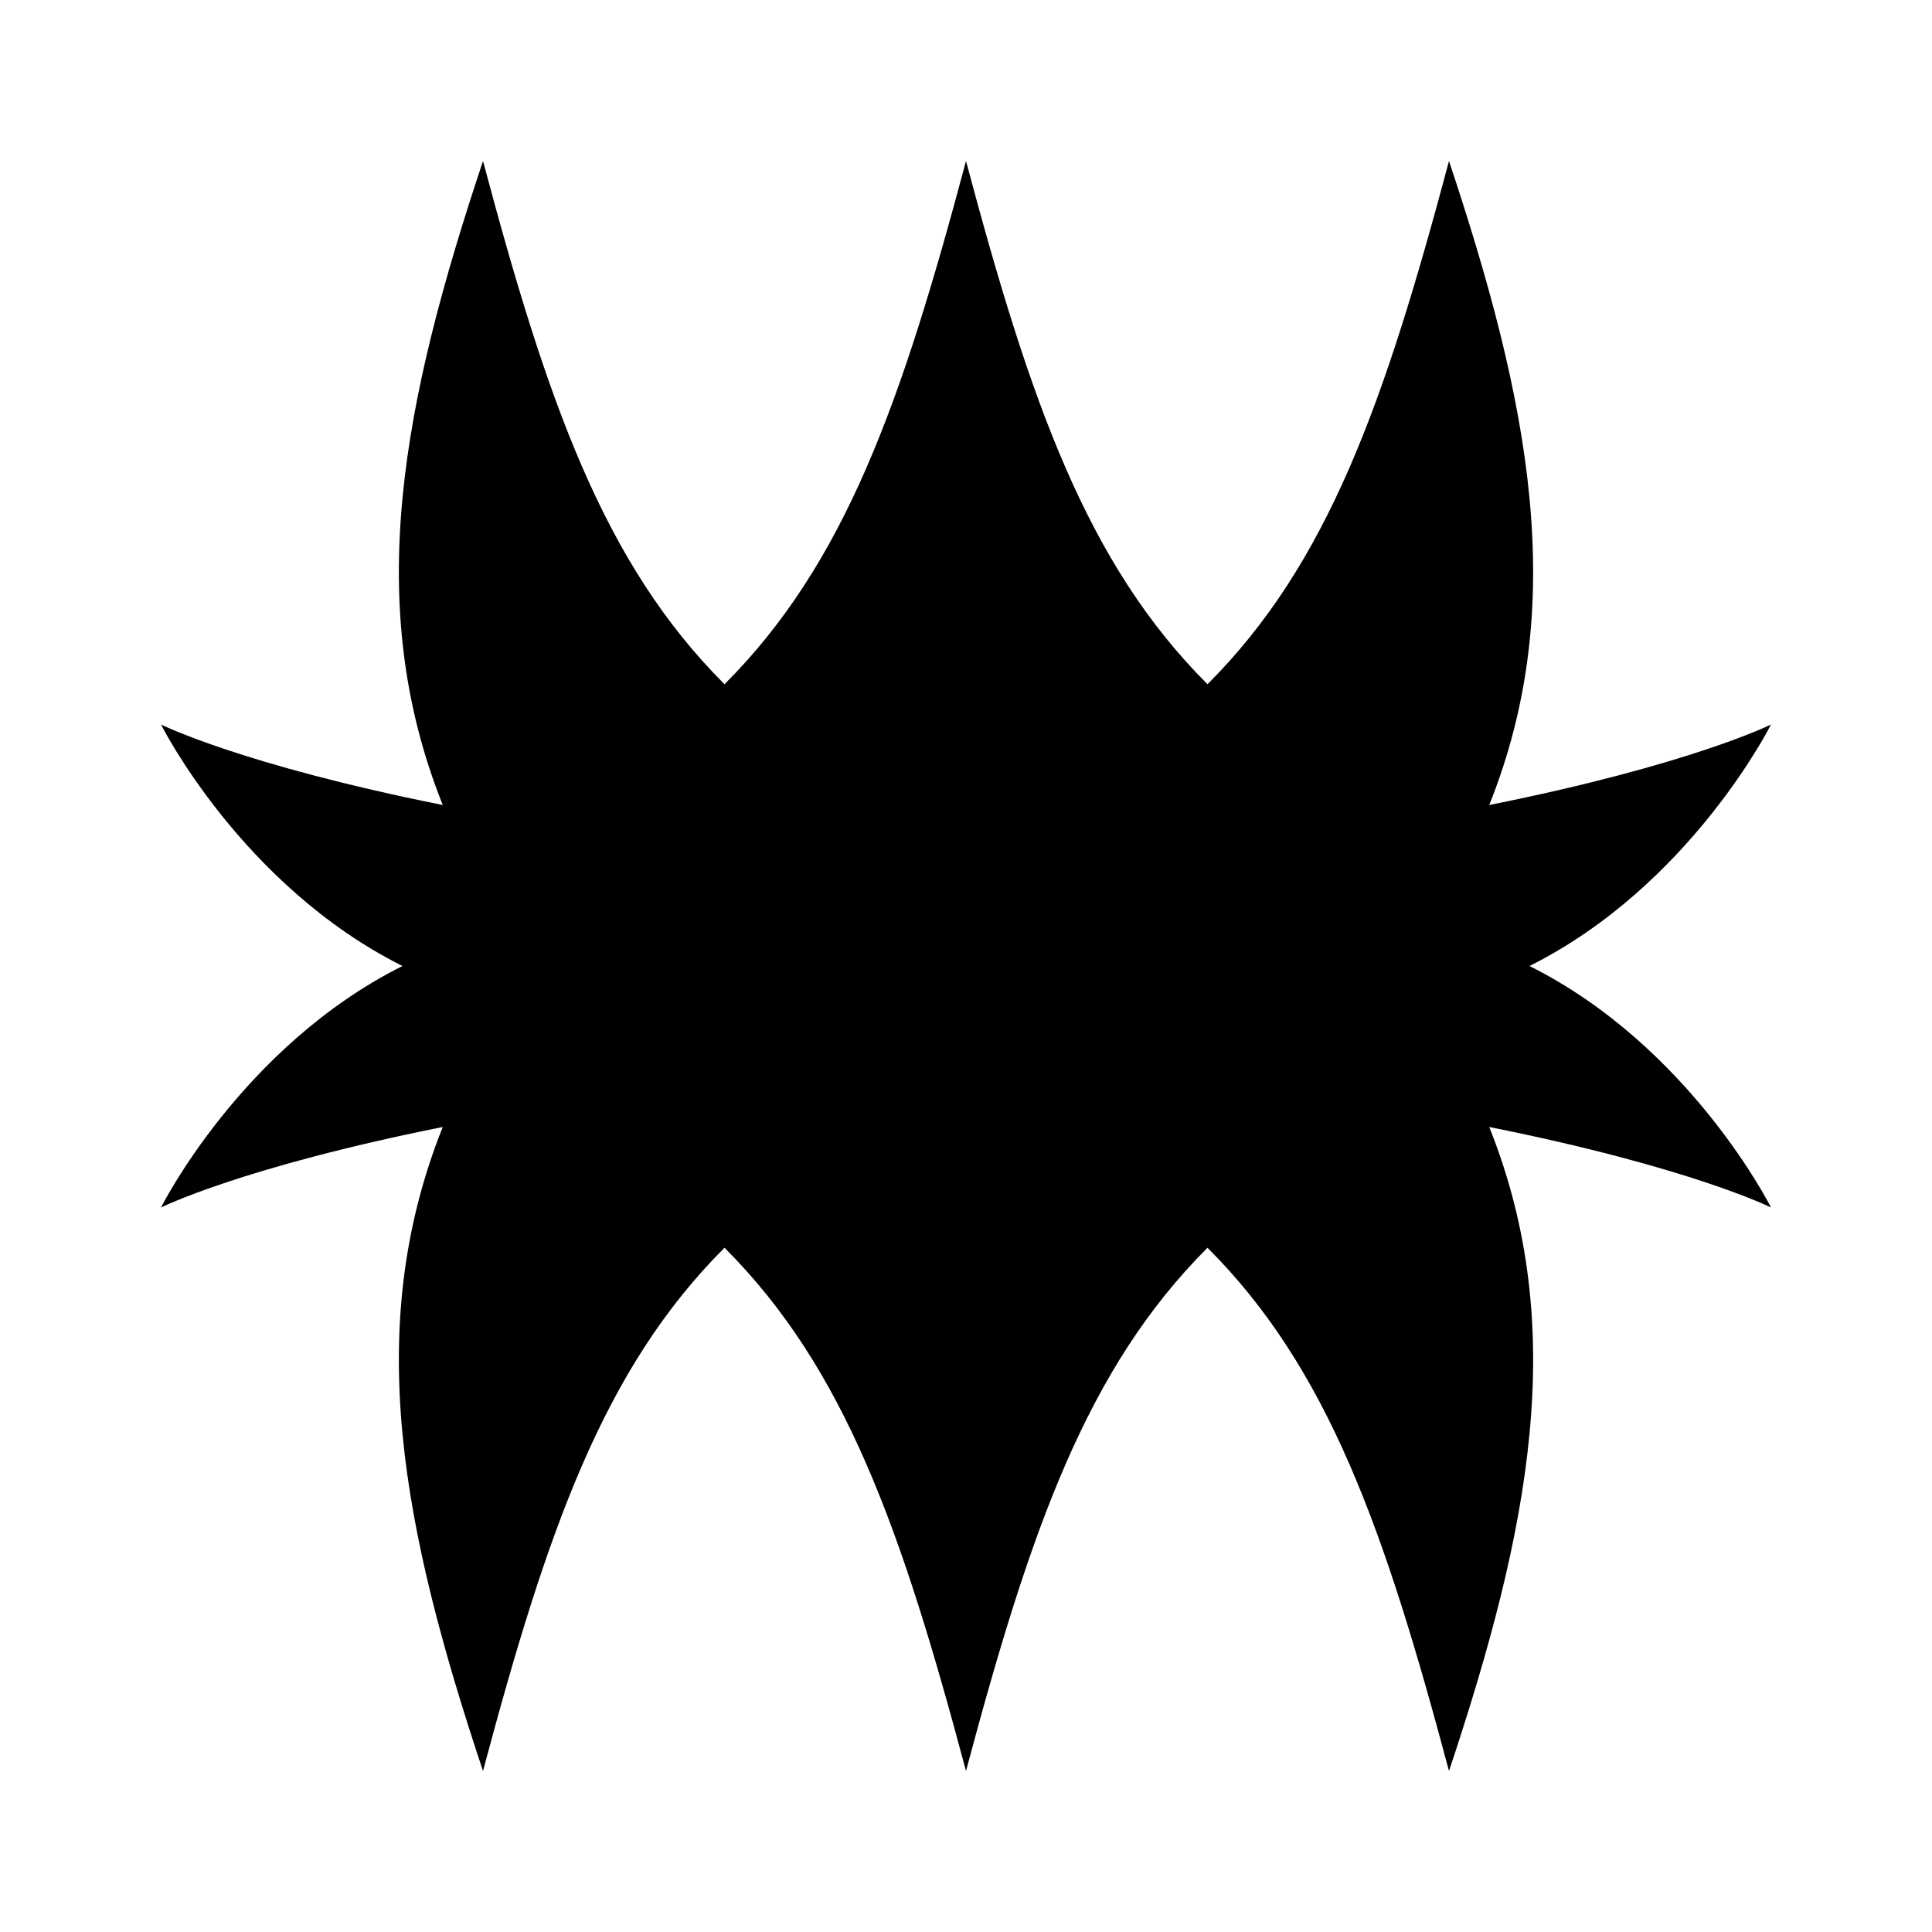
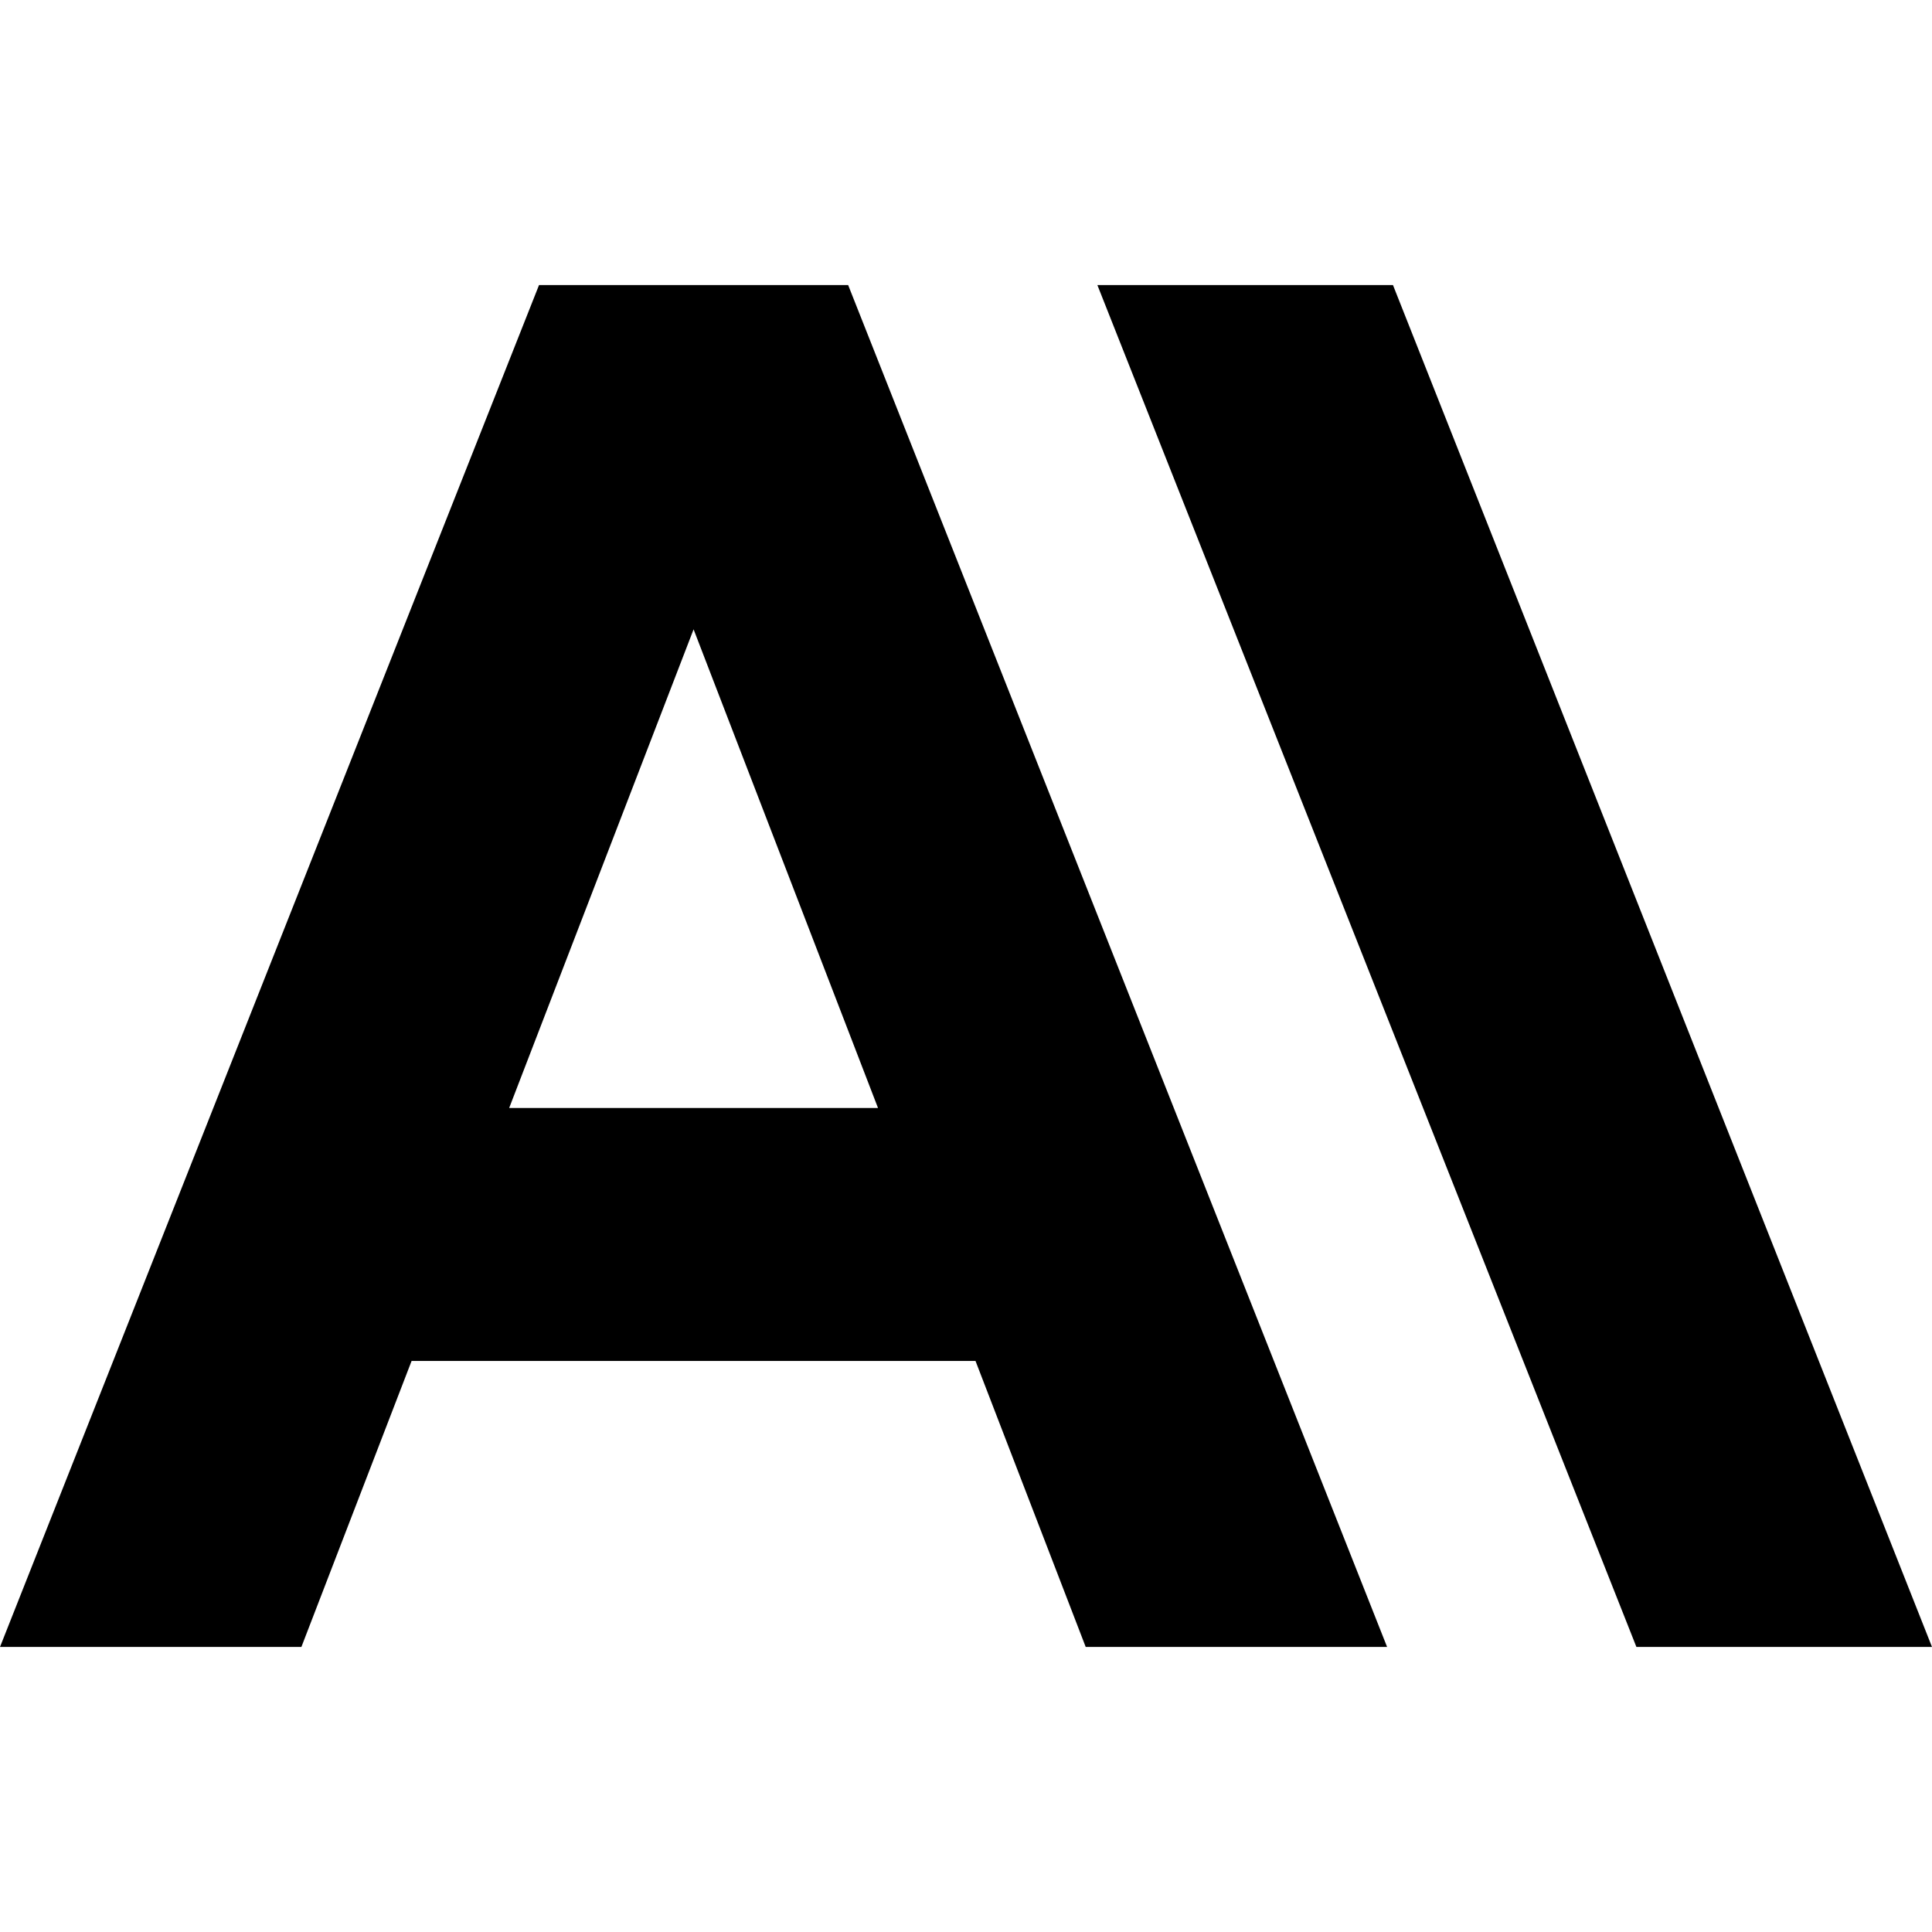
<svg xmlns="http://www.w3.org/2000/svg" width="24" height="24" viewBox="0 0 24 24" fill="currentColor" stroke="none">
-   <path d="M12 2 C12.8 5 13.5 7 15 8.5 C16.5 7 17.2 5 18 2 C19 5 19.5 7.5 18.5 10 C21 9.5 22 9 22 9 C22 9 21 11 19 12 C21 13 22 15 22 15 C22 15 21 14.5 18.5 14 C19.5 16.5 19 19 18 22 C17.2 19 16.5 17 15 15.5 C13.5 17 12.8 19 12 22 C11.2 19 10.5 17 9 15.5 C7.5 17 6.8 19 6 22 C5 19 4.5 16.5 5.5 14 C3 14.5 2 15 2 15 C2 15 3 13 5 12 C3 11 2 9 2 9 C2 9 3 9.5 5.5 10 C4.5 7.5 5 5 6 2 C6.8 5 7.5 7 9 8.5 C10.5 7 11.2 5 12 2 Z" />
+   <path d="M17.304 3.541h-3.672l6.696 16.918H24Zm-10.608 0L0 20.459h3.744l1.369-3.553h7.005l1.369 3.553h3.744L10.536 3.541Zm-.371 10.223 2.291-5.946 2.291 5.946Z" />
</svg>
